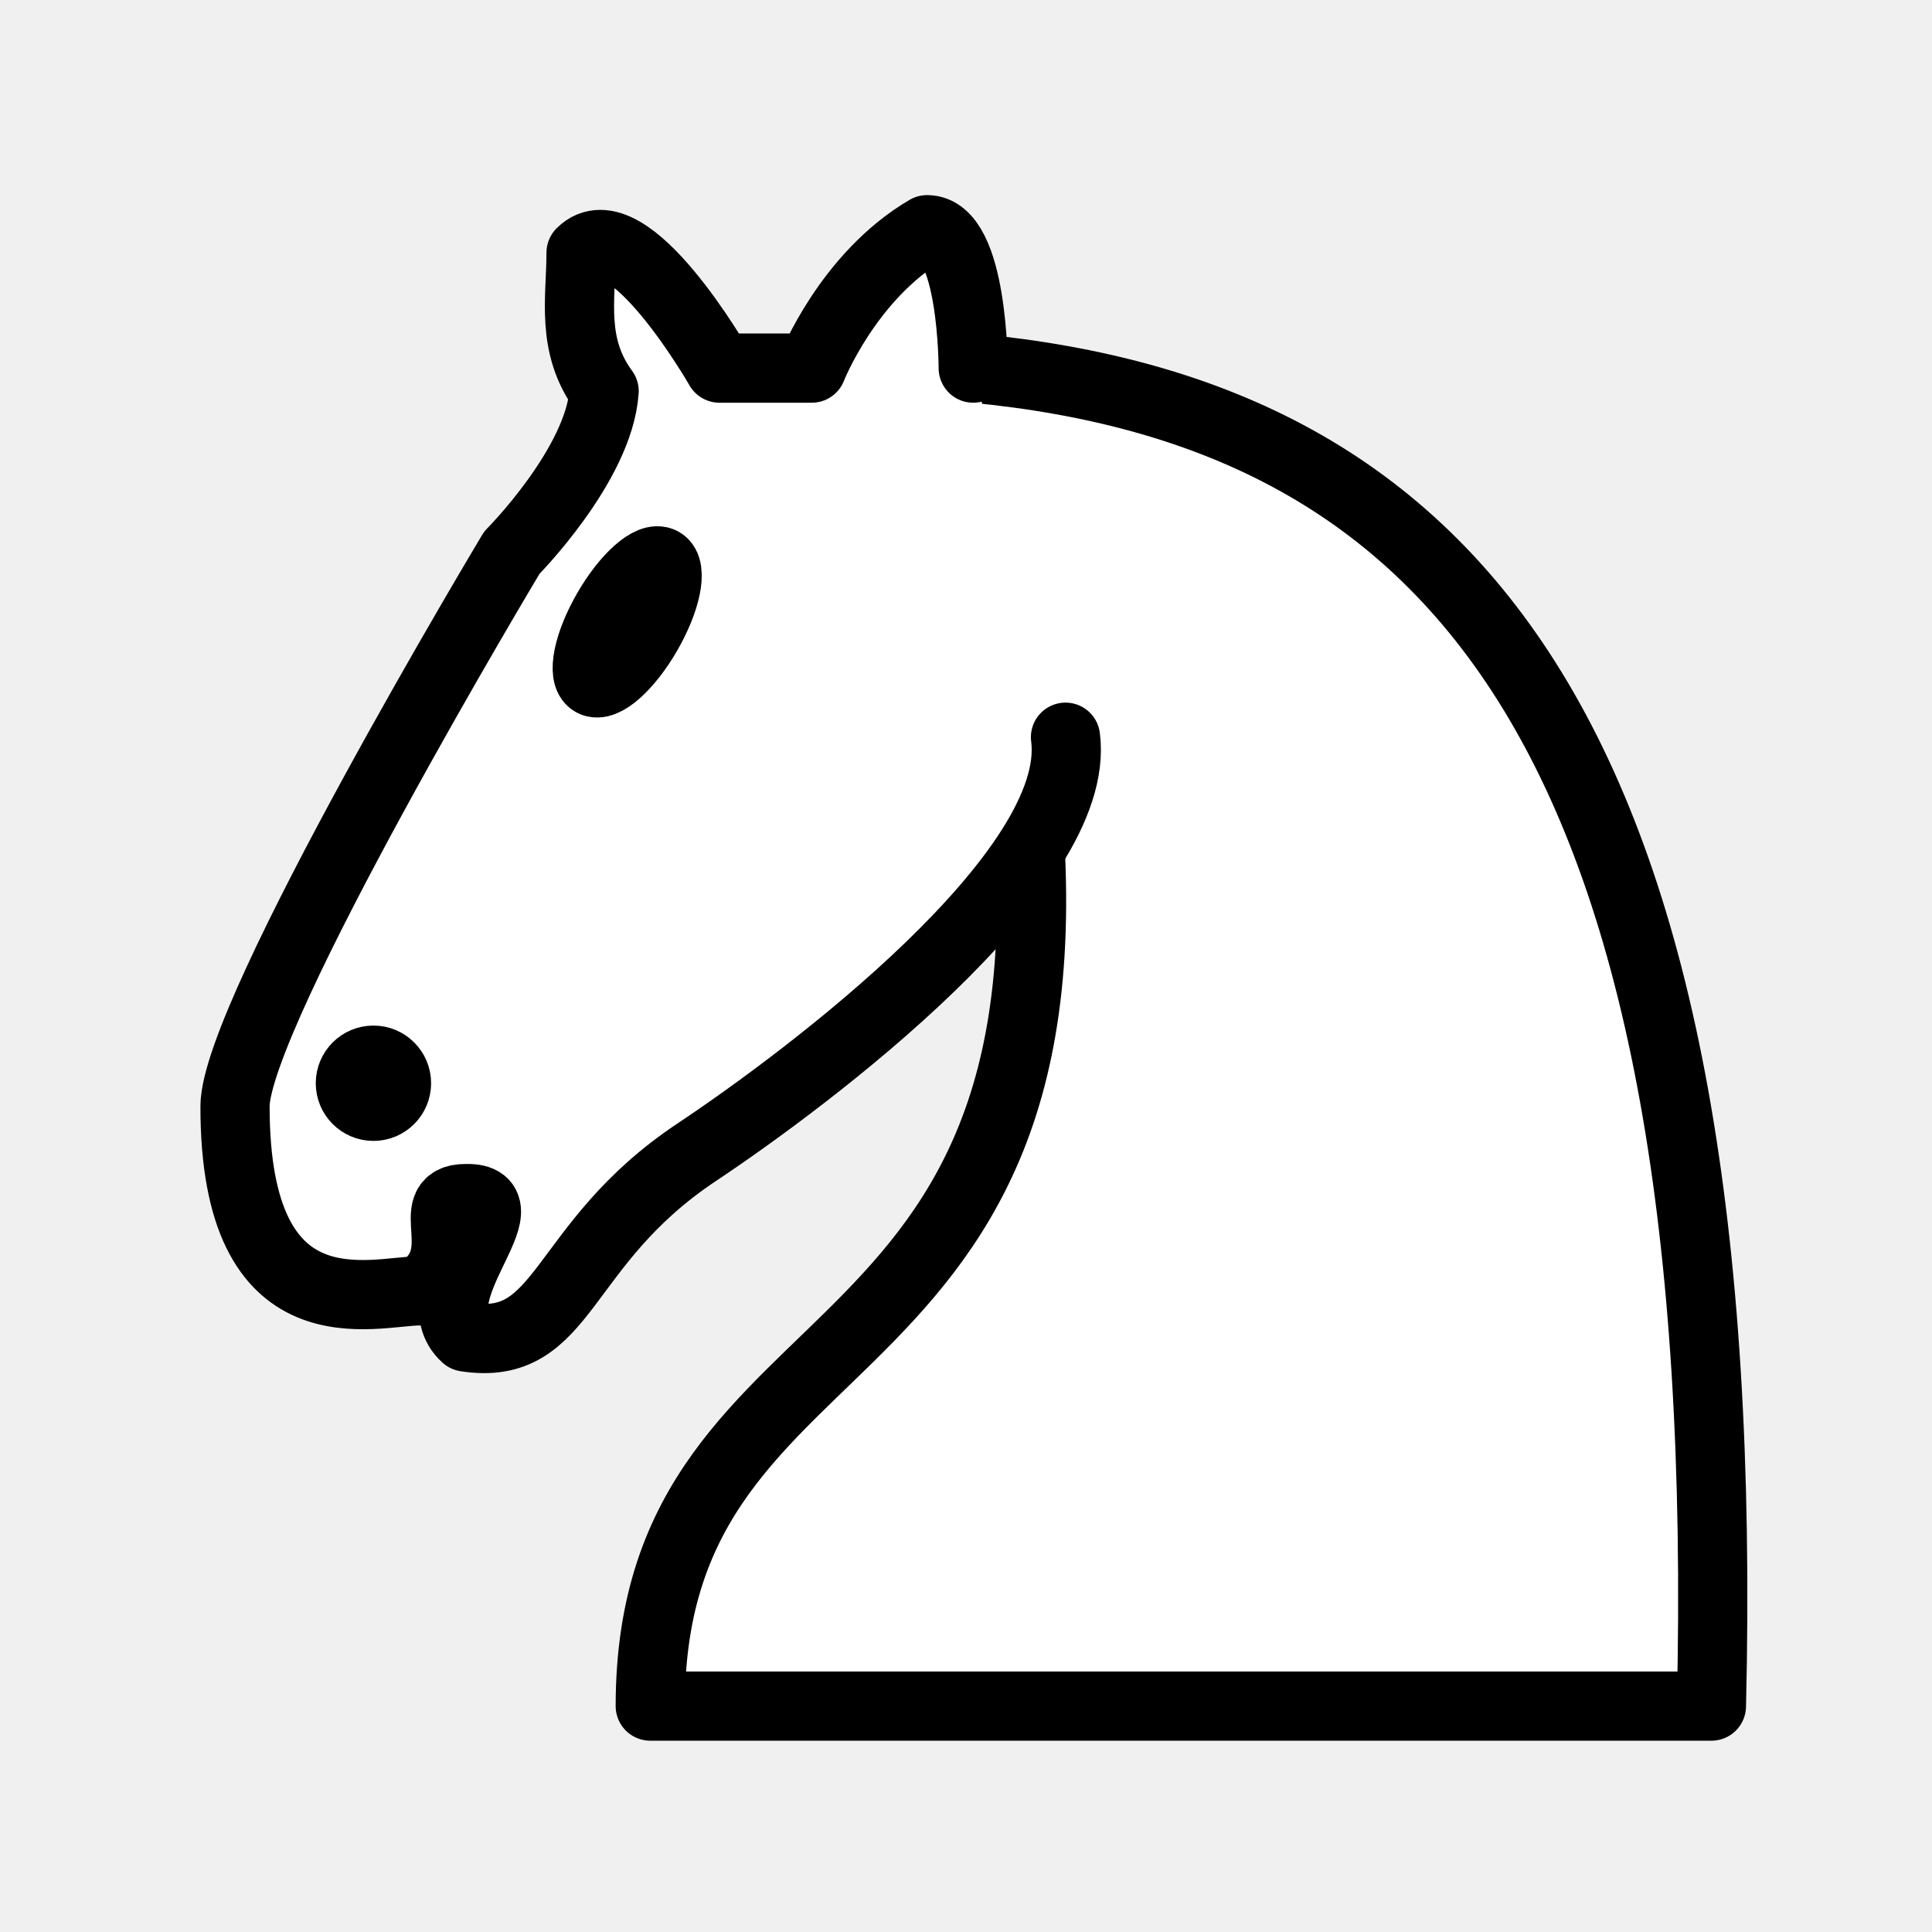
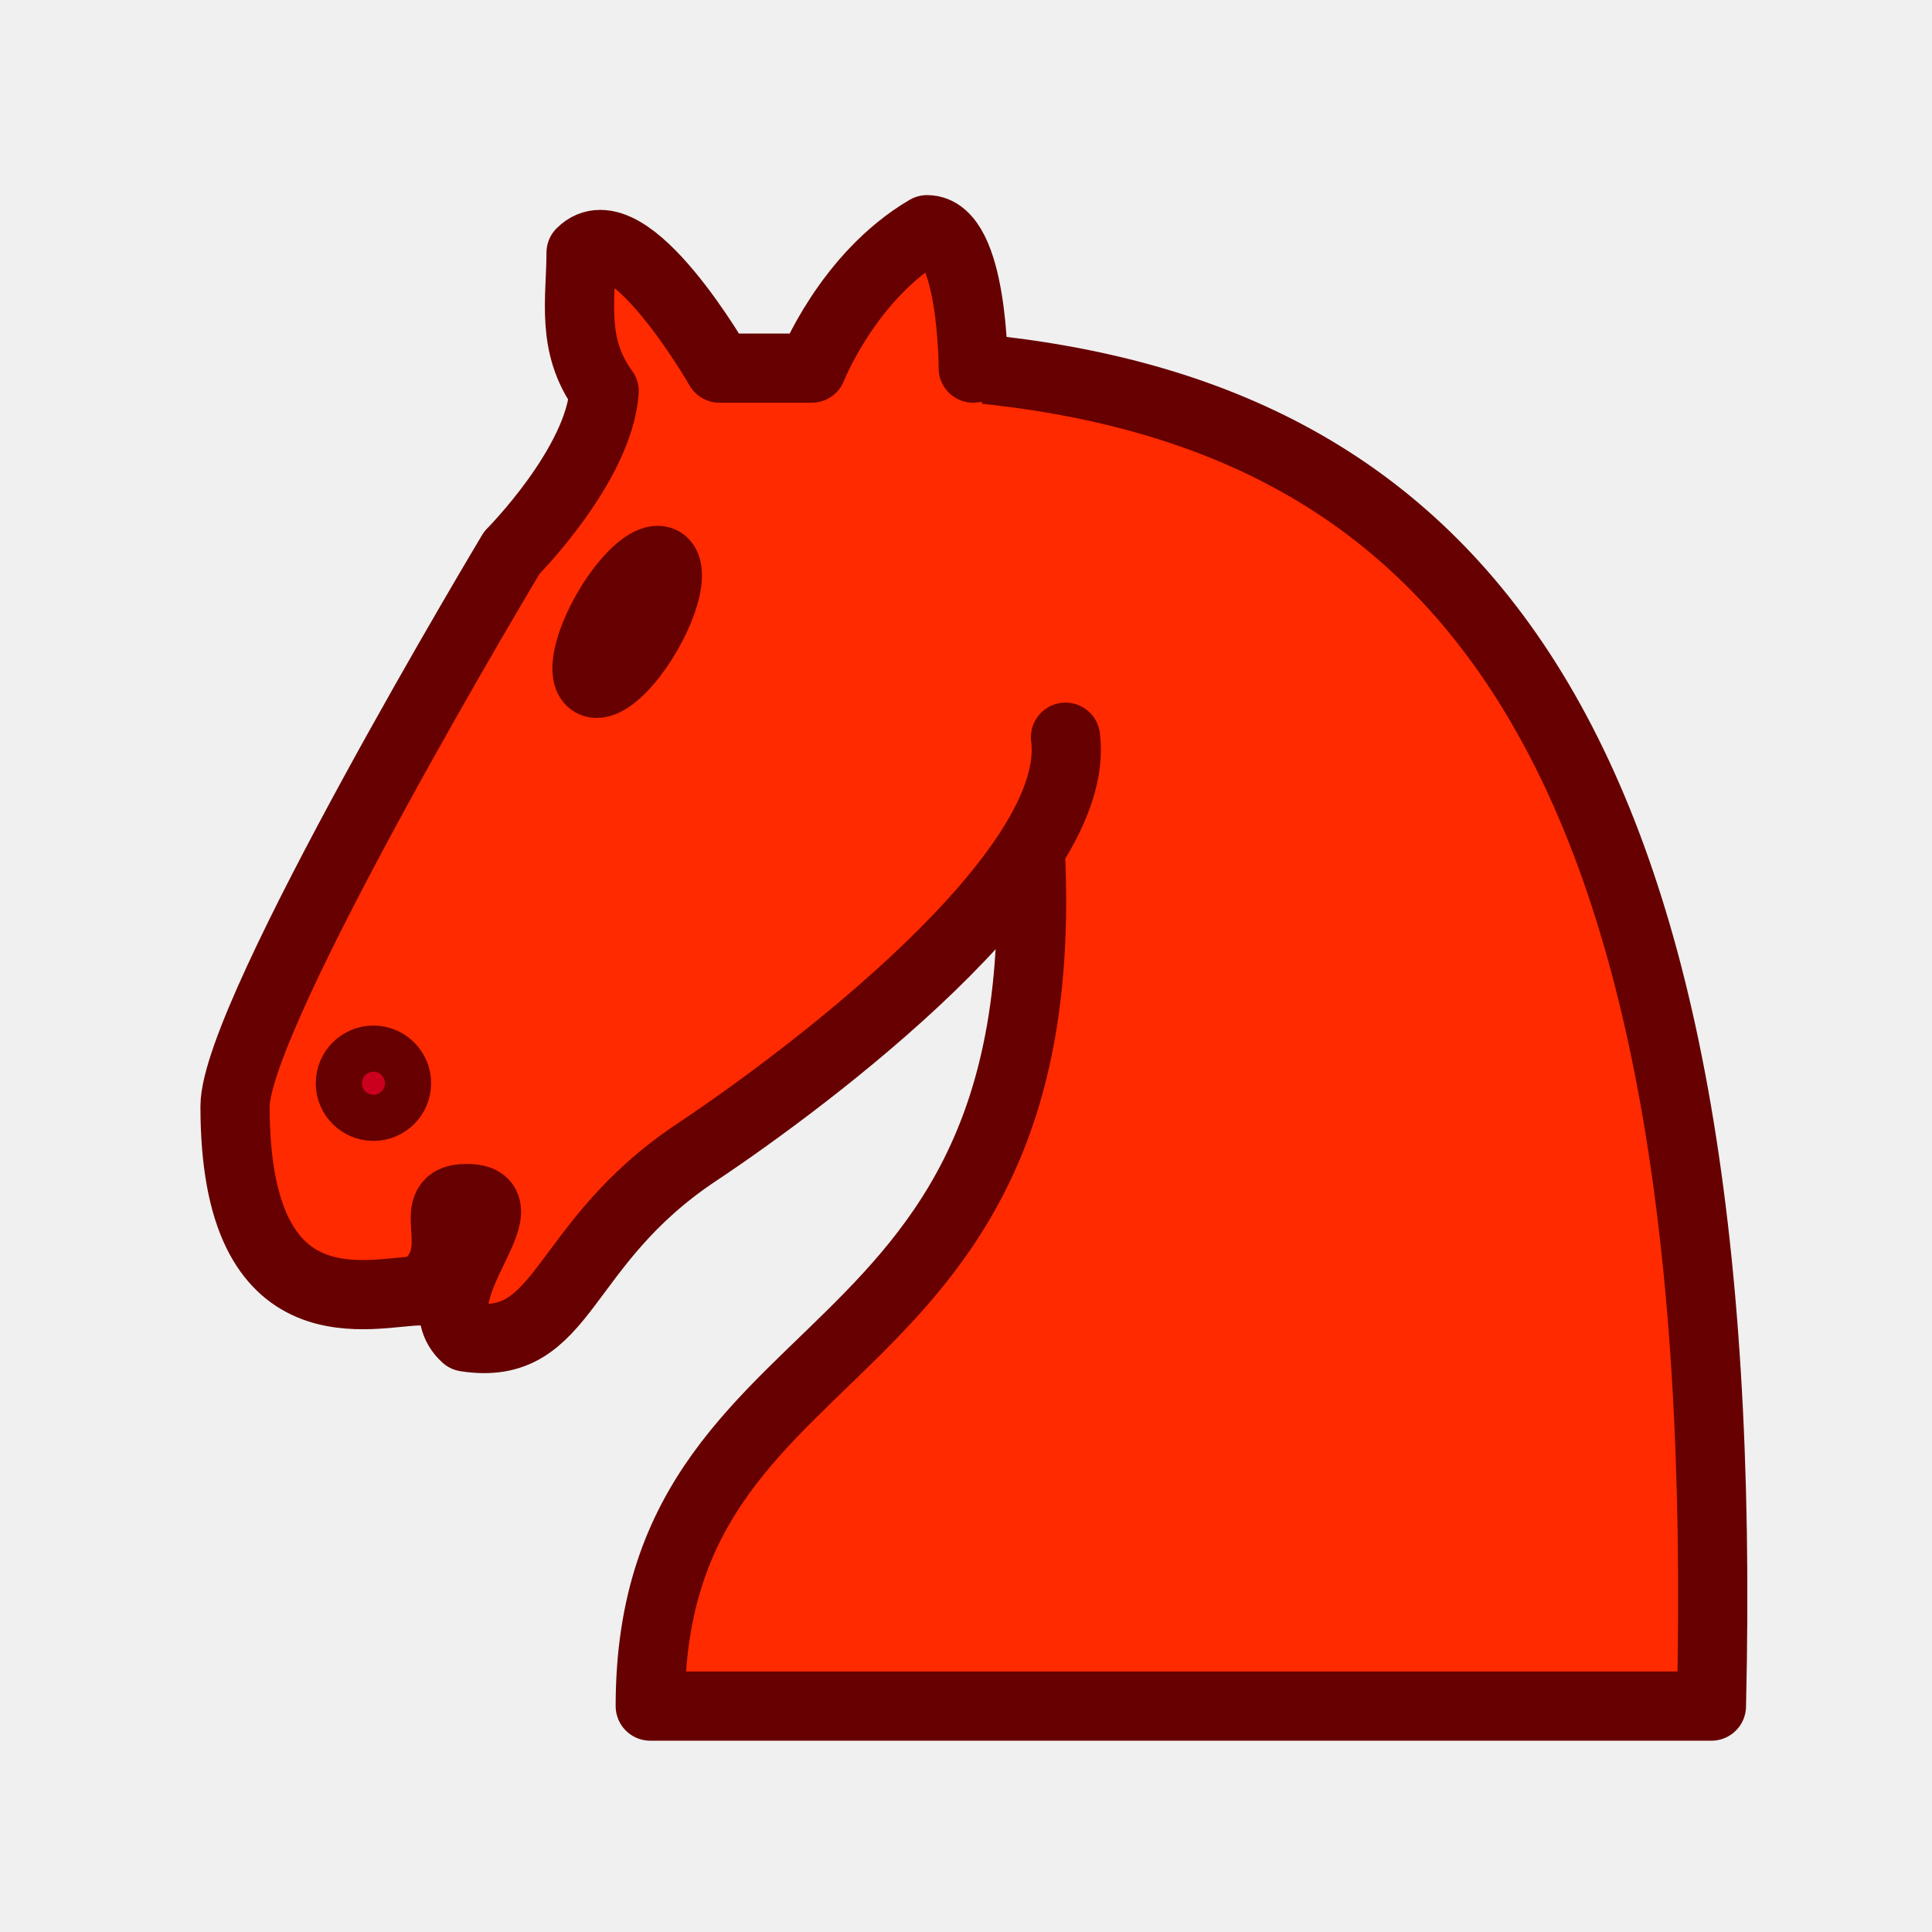
<svg xmlns="http://www.w3.org/2000/svg" version="1.1" width="100" height="100" id="svg12">
  <defs id="defs16" />
-   <g style="opacity:1;fill:none;fill-opacity:1;fill-rule:evenodd;stroke:#000000;stroke-width:1.5;stroke-linecap:round;stroke-linejoin:round;stroke-miterlimit:4;stroke-dasharray:none;stroke-opacity:1" id="g10" transform="matrix(2.38806,0,0,2.38806,-2.163508,-4.827107)">
-     <path d="m 22,10 c 10.5,1 16.5,8 16,29 H 15 c 0,-9 10,-6.5 8,-21" style="fill:#ffffff;stroke:#000000" id="path2" />
-     <path d="m 24,18 c 0.38,2.91 -5.55,7.37 -8,9 -3,2 -2.82,4.34 -5,4 -1.042,-0.94 1.41,-3.04 0,-3 -1,0 0.19,1.23 -1,2 -1,0 -4.003,1 -4,-4 0,-2 6,-12 6,-12 0,0 1.89,-1.9 2,-3.5 -0.73,-0.994 -0.5,-2 -0.5,-3 1,-1 3,2.5 3,2.5 h 2 c 0,0 0.78,-1.992 2.5,-3 1,0 1,3 1,3" style="fill:#ffffff;stroke:#000000" id="path4" />
-     <path d="m 9.5,25.5 a 0.5,0.5 0 1 1 -1,0 0.5,0.5 0 1 1 1,0 z" style="fill:#000000;stroke:#000000" id="path6" />
-     <path d="m 15,15.5 a 0.5,1.5 0 1 1 -1,0 0.5,1.5 0 1 1 1,0 z" transform="matrix(0.866,0.5,-0.5,0.866,9.693,-5.173)" style="fill:#000000;stroke:#000000" id="path8" />
+   <g style="stroke:#670000;stroke-opacity:1" id="g837">
+     <path d="M 50.374,19.053 C 75.448,21.442 89.777,38.158 88.583,88.307 H 33.657 c 0,-21.493 23.881,-15.522 19.104,-50.149" style="fill:#ff2a00;fill-opacity:1;fill-rule:evenodd;stroke:#670000;stroke-width:3.582;stroke-linecap:round;stroke-linejoin:round;stroke-miterlimit:4;stroke-dasharray:none;stroke-opacity:1" id="path2" />
+     <path d="m 55.15,38.158 c 0.907,6.949 -13.254,17.6 -19.104,21.493 -7.164,4.776 -6.734,10.364 -11.94,9.552 -2.488,-2.245 3.367,-7.26 0,-7.164 -2.388,0 0.454,2.937 -2.388,4.776 -2.388,0 -9.559,2.388 -9.552,-9.552 0,-4.776 14.328,-28.657 14.328,-28.657 0,0 4.513,-4.537 4.776,-8.358 -1.743,-2.374 -1.194,-4.776 -1.194,-7.164 2.388,-2.388 7.164,5.97 7.164,5.97 h 4.776 c 0,0 1.863,-4.757 5.97,-7.164 2.388,0 2.388,7.164 2.388,7.164" style="fill:#ff2a00;fill-opacity:1;fill-rule:evenodd;stroke:#670000;stroke-width:3.582;stroke-linecap:round;stroke-linejoin:round;stroke-miterlimit:4;stroke-dasharray:none;stroke-opacity:1" id="path4" />
+     <path d="m 20.523,56.068 a 1.194,1.194 0 1 1 -2.388,0 1.194,1.194 0 1 1 2.388,0 z" style="fill:#cb001e;fill-opacity:1;fill-rule:evenodd;stroke:#670000;stroke-width:3.582;stroke-linecap:round;stroke-linejoin:round;stroke-miterlimit:4;stroke-dasharray:none;stroke-opacity:1" id="path6" />
+     <path d="m 33.497,32.785 a 1.194,3.582 30.001 1 1 -2.068,-1.194 1.194,3.582 30.001 1 1 2.068,1.194 z" style="fill:#000000;fill-opacity:1;fill-rule:evenodd;stroke:#670000;stroke-width:3.582;stroke-linecap:round;stroke-linejoin:round;stroke-miterlimit:4;stroke-dasharray:none;stroke-opacity:1" id="path8" />
  </g>
</svg>
